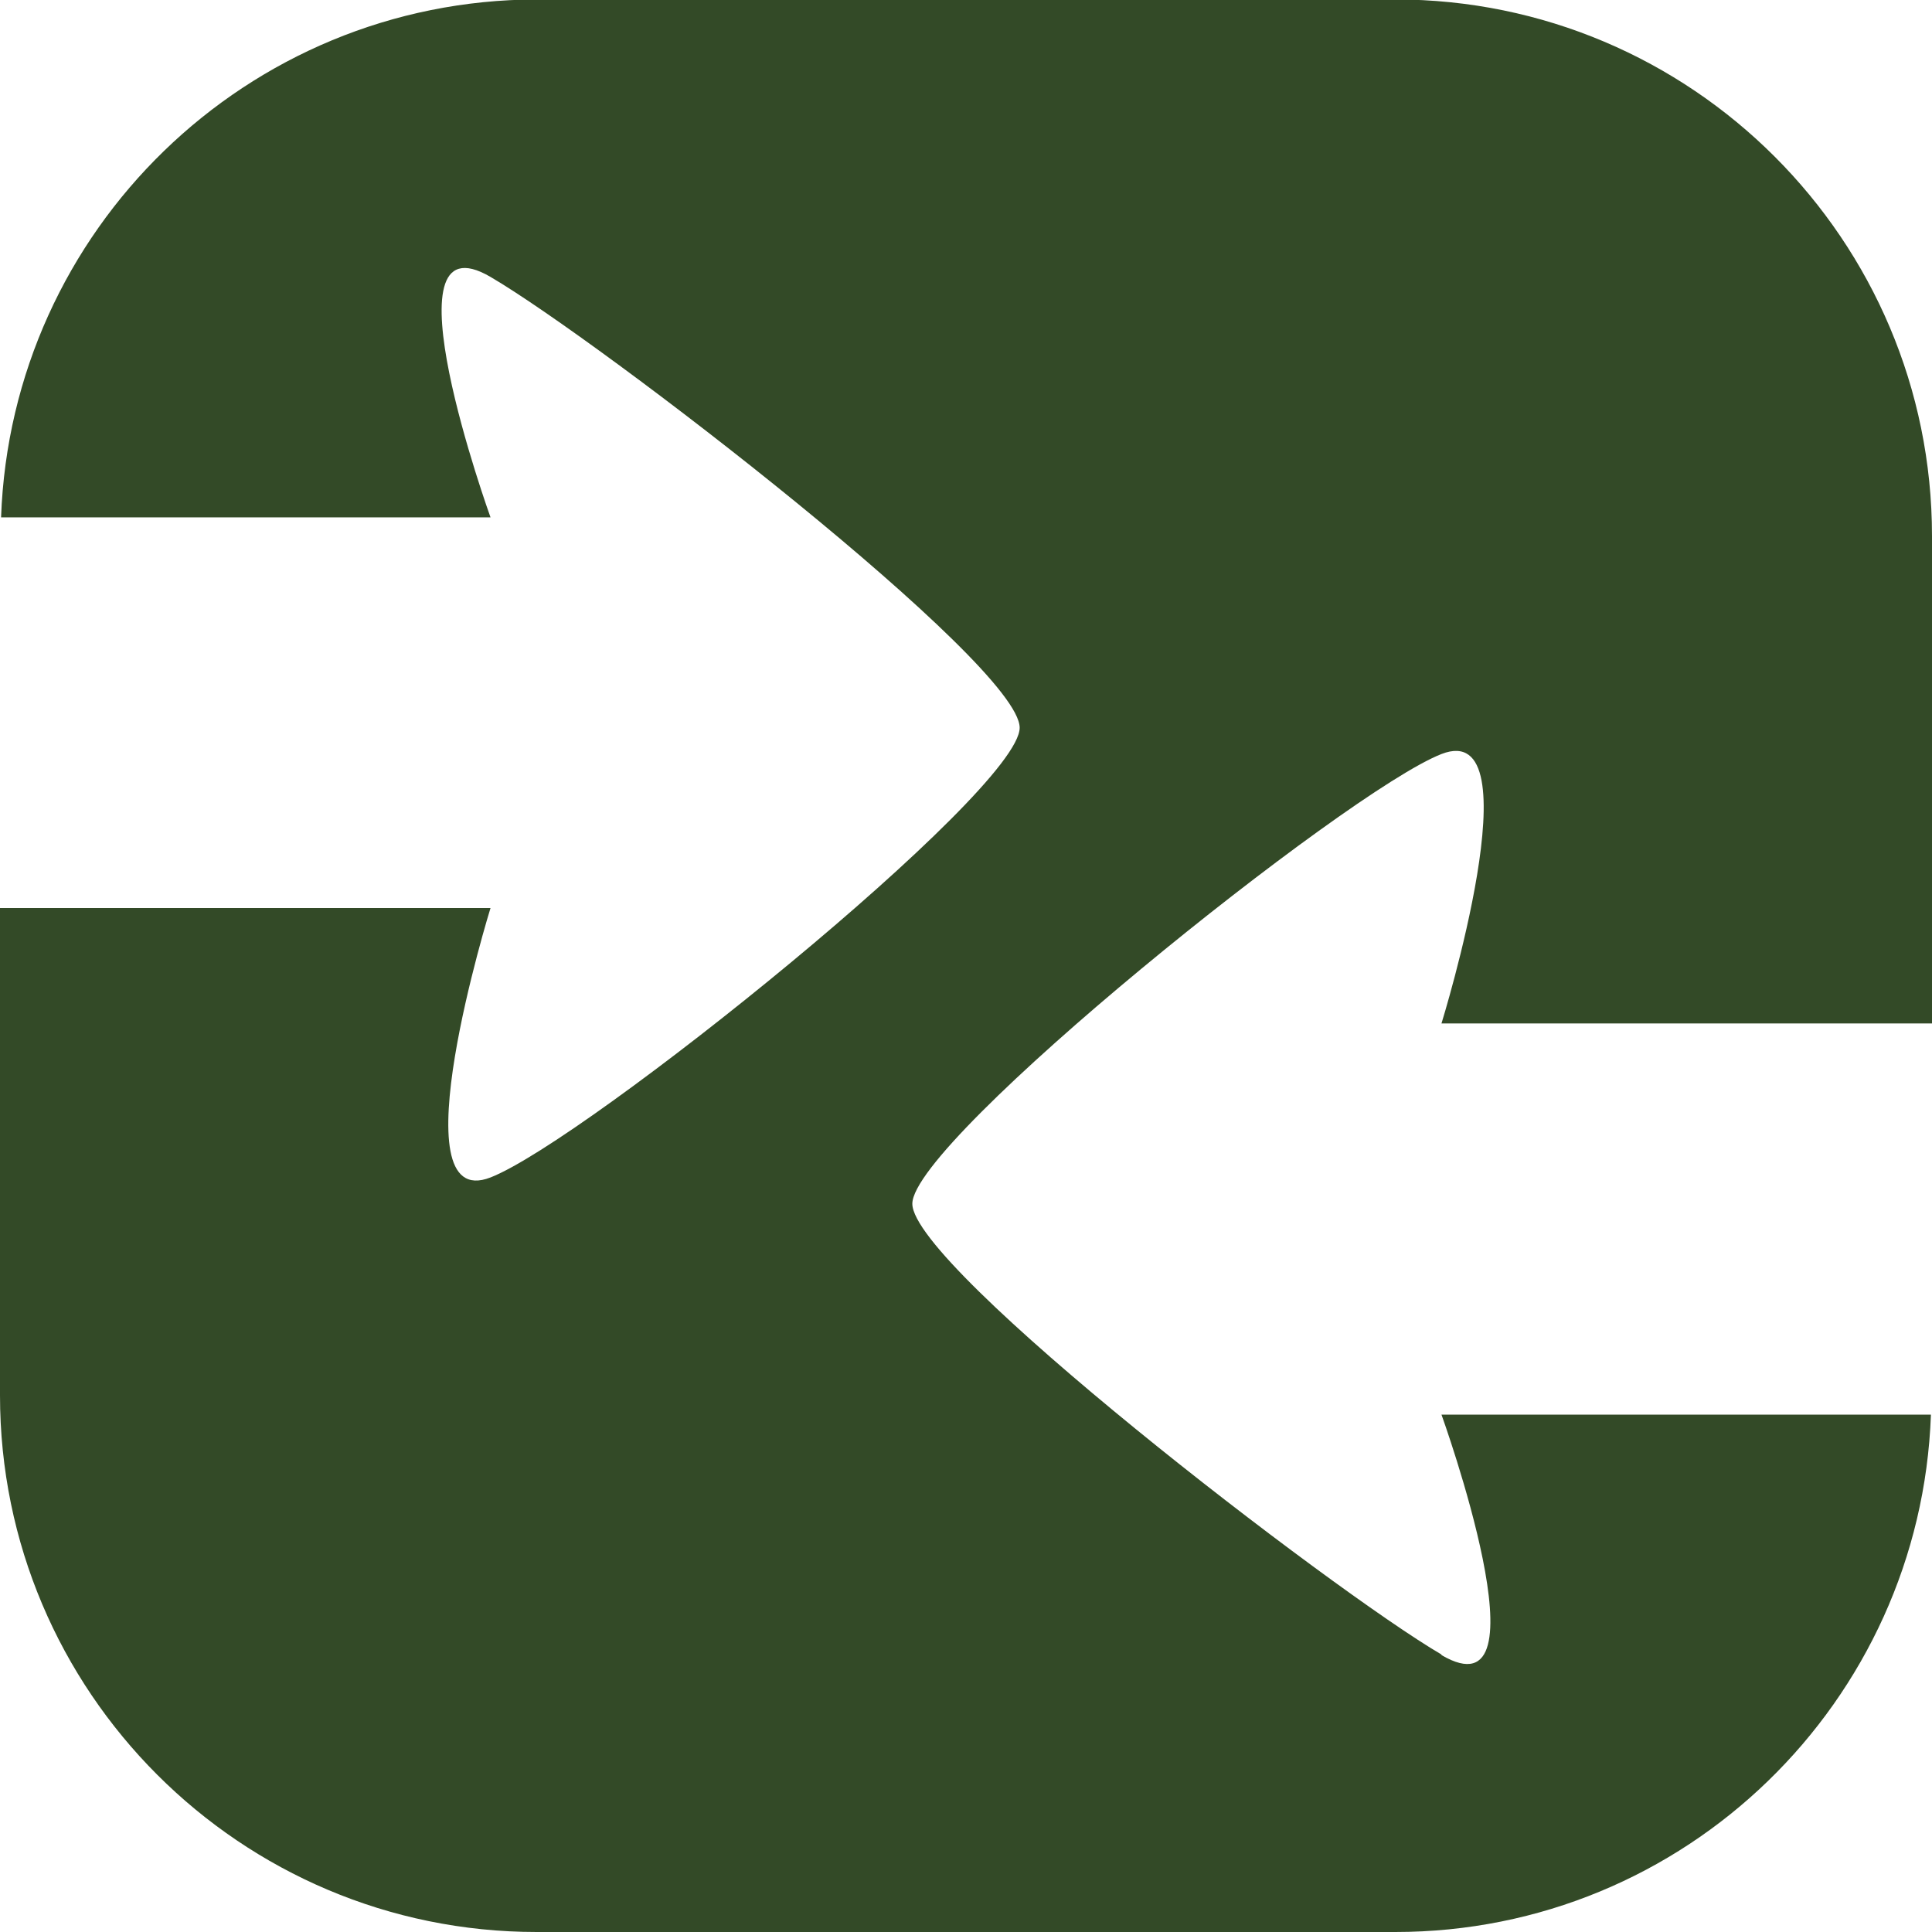
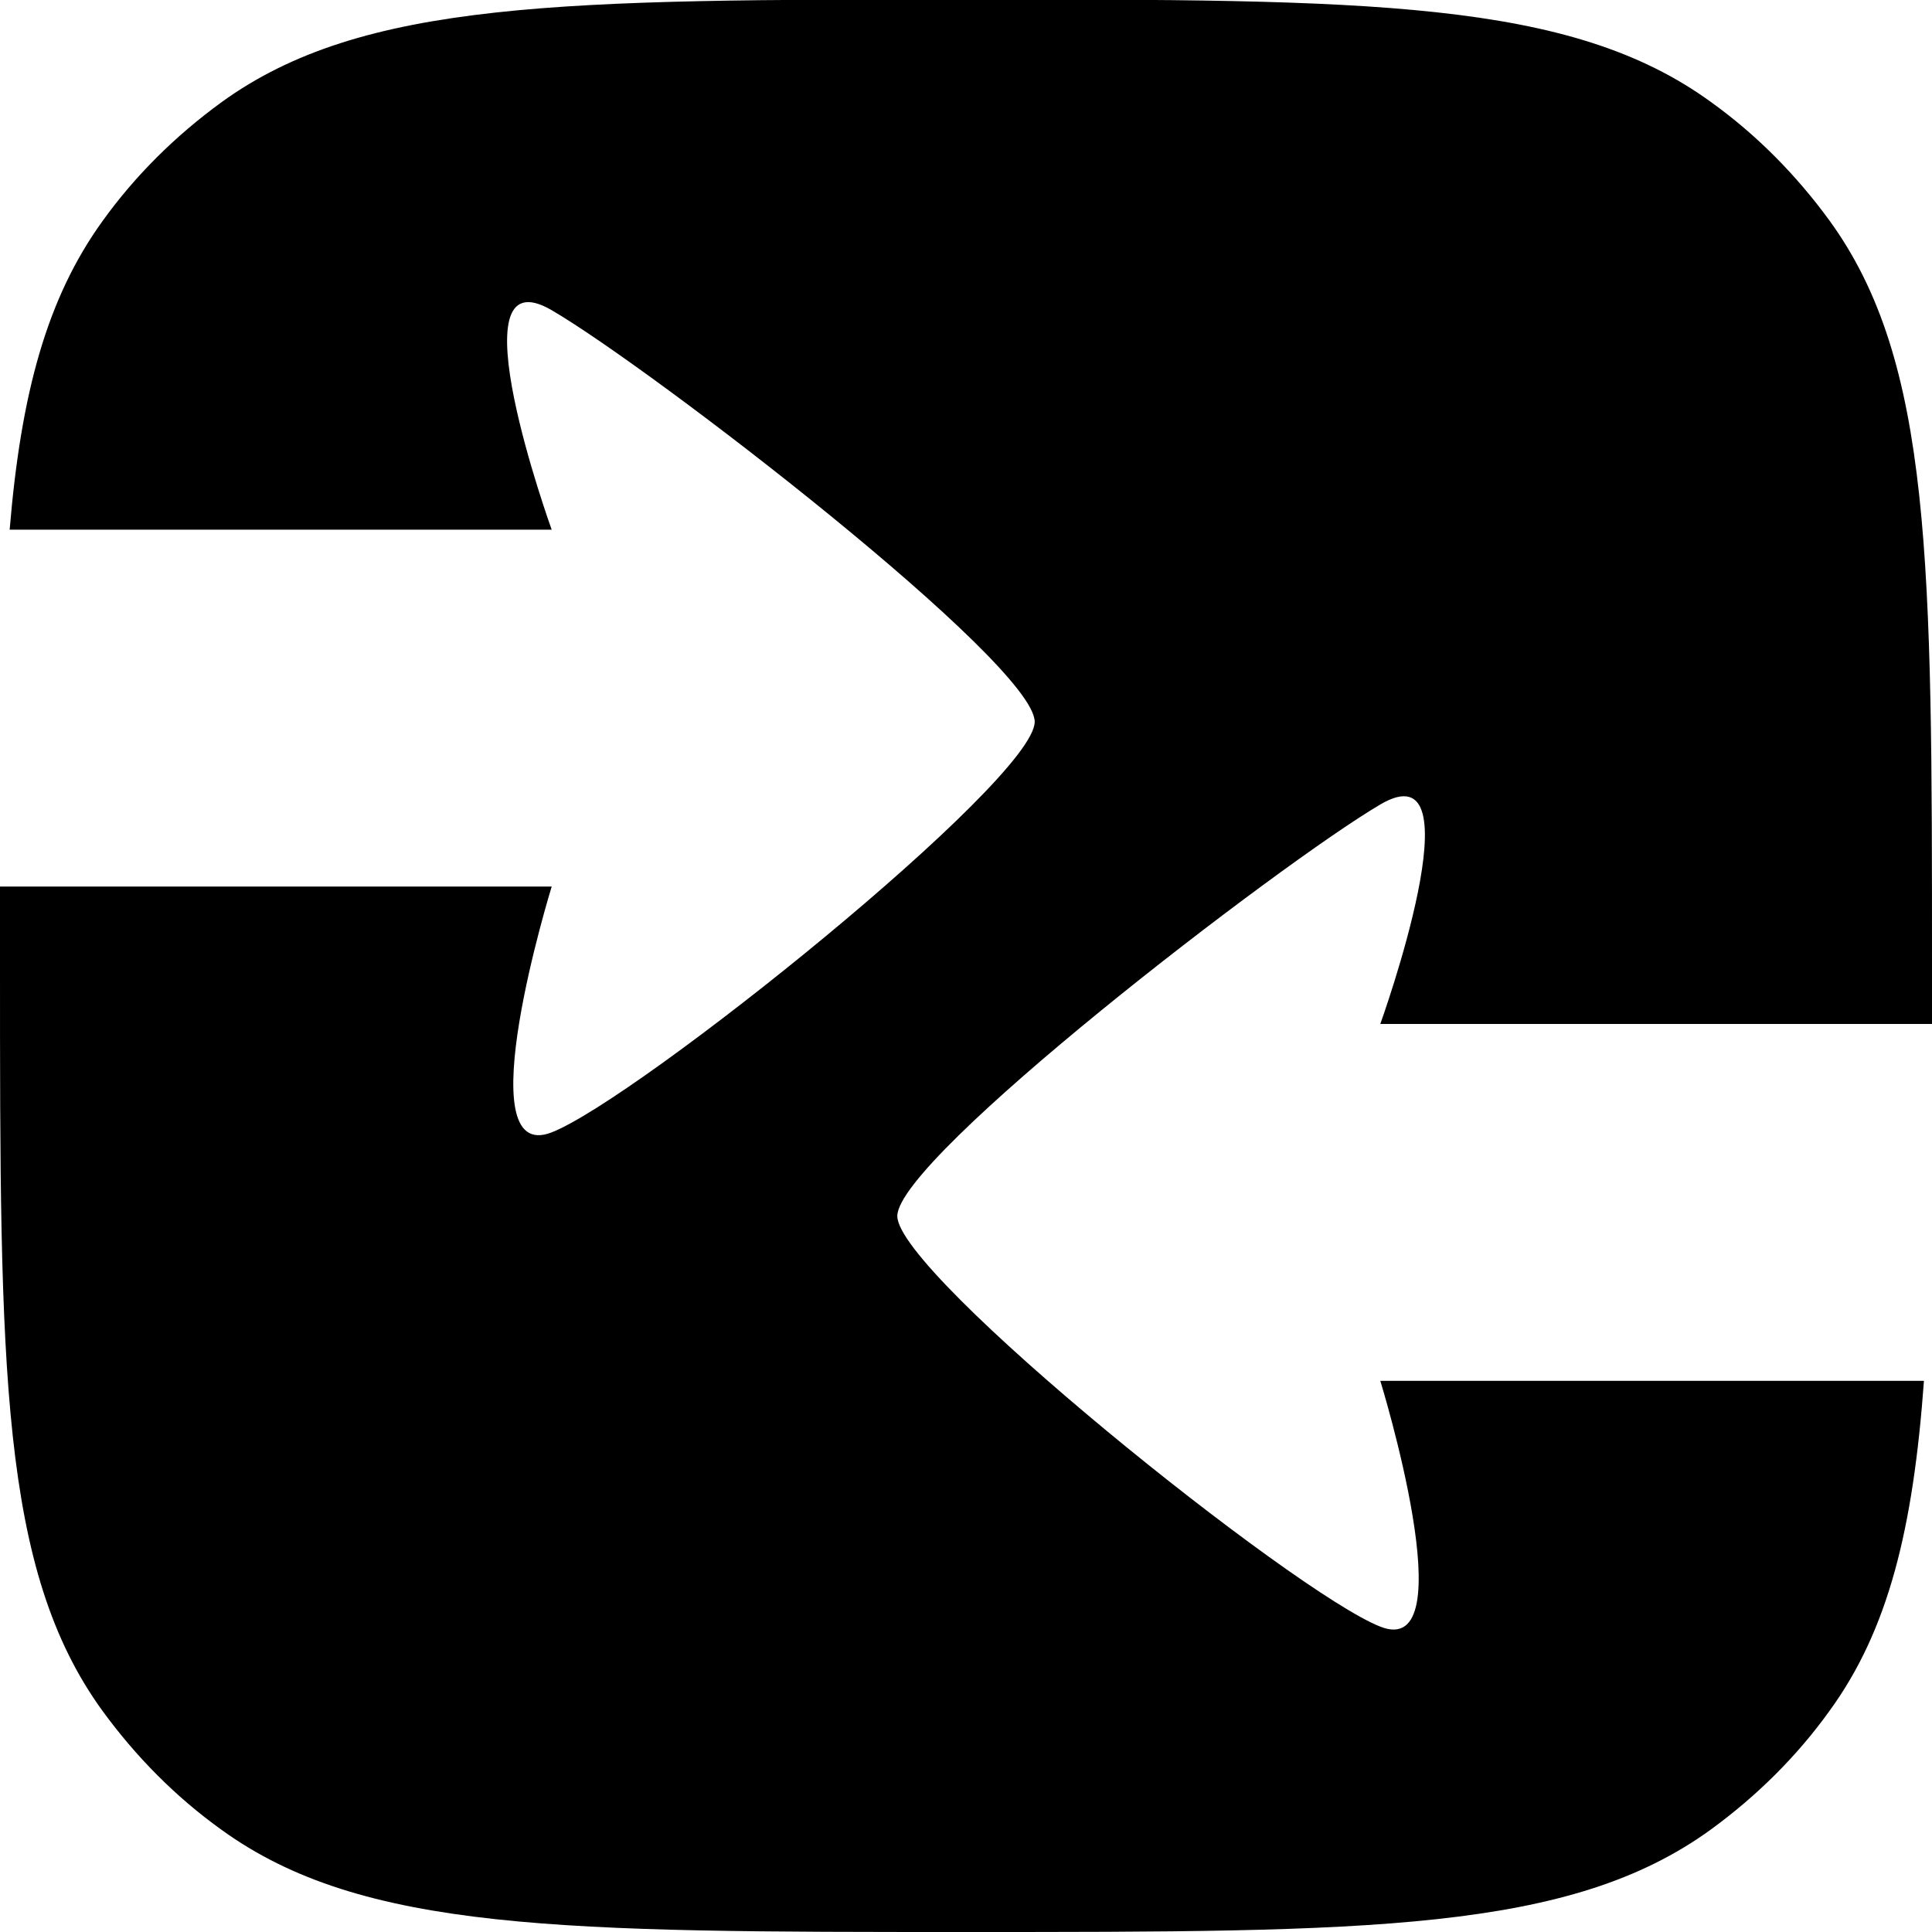
<svg xmlns="http://www.w3.org/2000/svg" id="Ebene_2" data-name="Ebene 2" viewBox="0 0 36 36">
  <g id="versicherungen">
-     <path fill="#334A27" d="M26.86,30.83c-2.05-1.2-9.86-7.21-9.86-8.4s8.09-7.69,9.86-8.38c1.77-.69,0,5.02,0,5.02h9.14v-9.08c0-5.52-4.48-10-10-10H10C4.6,0,.21,4.29.02,9.64h9.12s-2.05-5.68,0-4.48c2.05,1.2,9.86,7.21,9.86,8.4s-8.09,7.69-9.86,8.38c-1.77.69,0-5.02,0-5.02H0v9.08c0,5.52,4.48,10,10,10h16c5.4,0,9.79-4.29,9.98-9.64h-9.12s2.05,5.68,0,4.48Z" />
+     <path d="M25.72,25.73s1.61,5.22,0,4.58c-1.61-.63-9-6.56-9-7.65s7.13-6.57,9-7.67,0,4.09,0,4.09h10.28c0-.36,0-.71,0-1.09,0-7.5,0-11.25-1.91-13.88-.62-.85-1.36-1.6-2.21-2.21-2.63-1.91-6.38-1.91-13.88-1.91S6.75,0,4.12,1.91c-.85.62-1.6,1.36-2.21,2.21C.87,5.56.39,7.34.18,9.87h10.1s-1.87-5.18,0-4.09c1.87,1.09,9,6.58,9,7.67s-7.39,7.02-9,7.65c-1.61.63,0-4.58,0-4.58H0c0,.48,0,.97,0,1.48,0,7.5,0,11.25,1.91,13.88.62.85,1.36,1.6,2.21,2.21,2.63,1.91,6.38,1.91,13.88,1.91s11.25,0,13.88-1.91c.85-.62,1.6-1.36,2.21-2.21,1.1-1.51,1.56-3.4,1.76-6.15h-10.13Z" />
  </g>
</svg>
